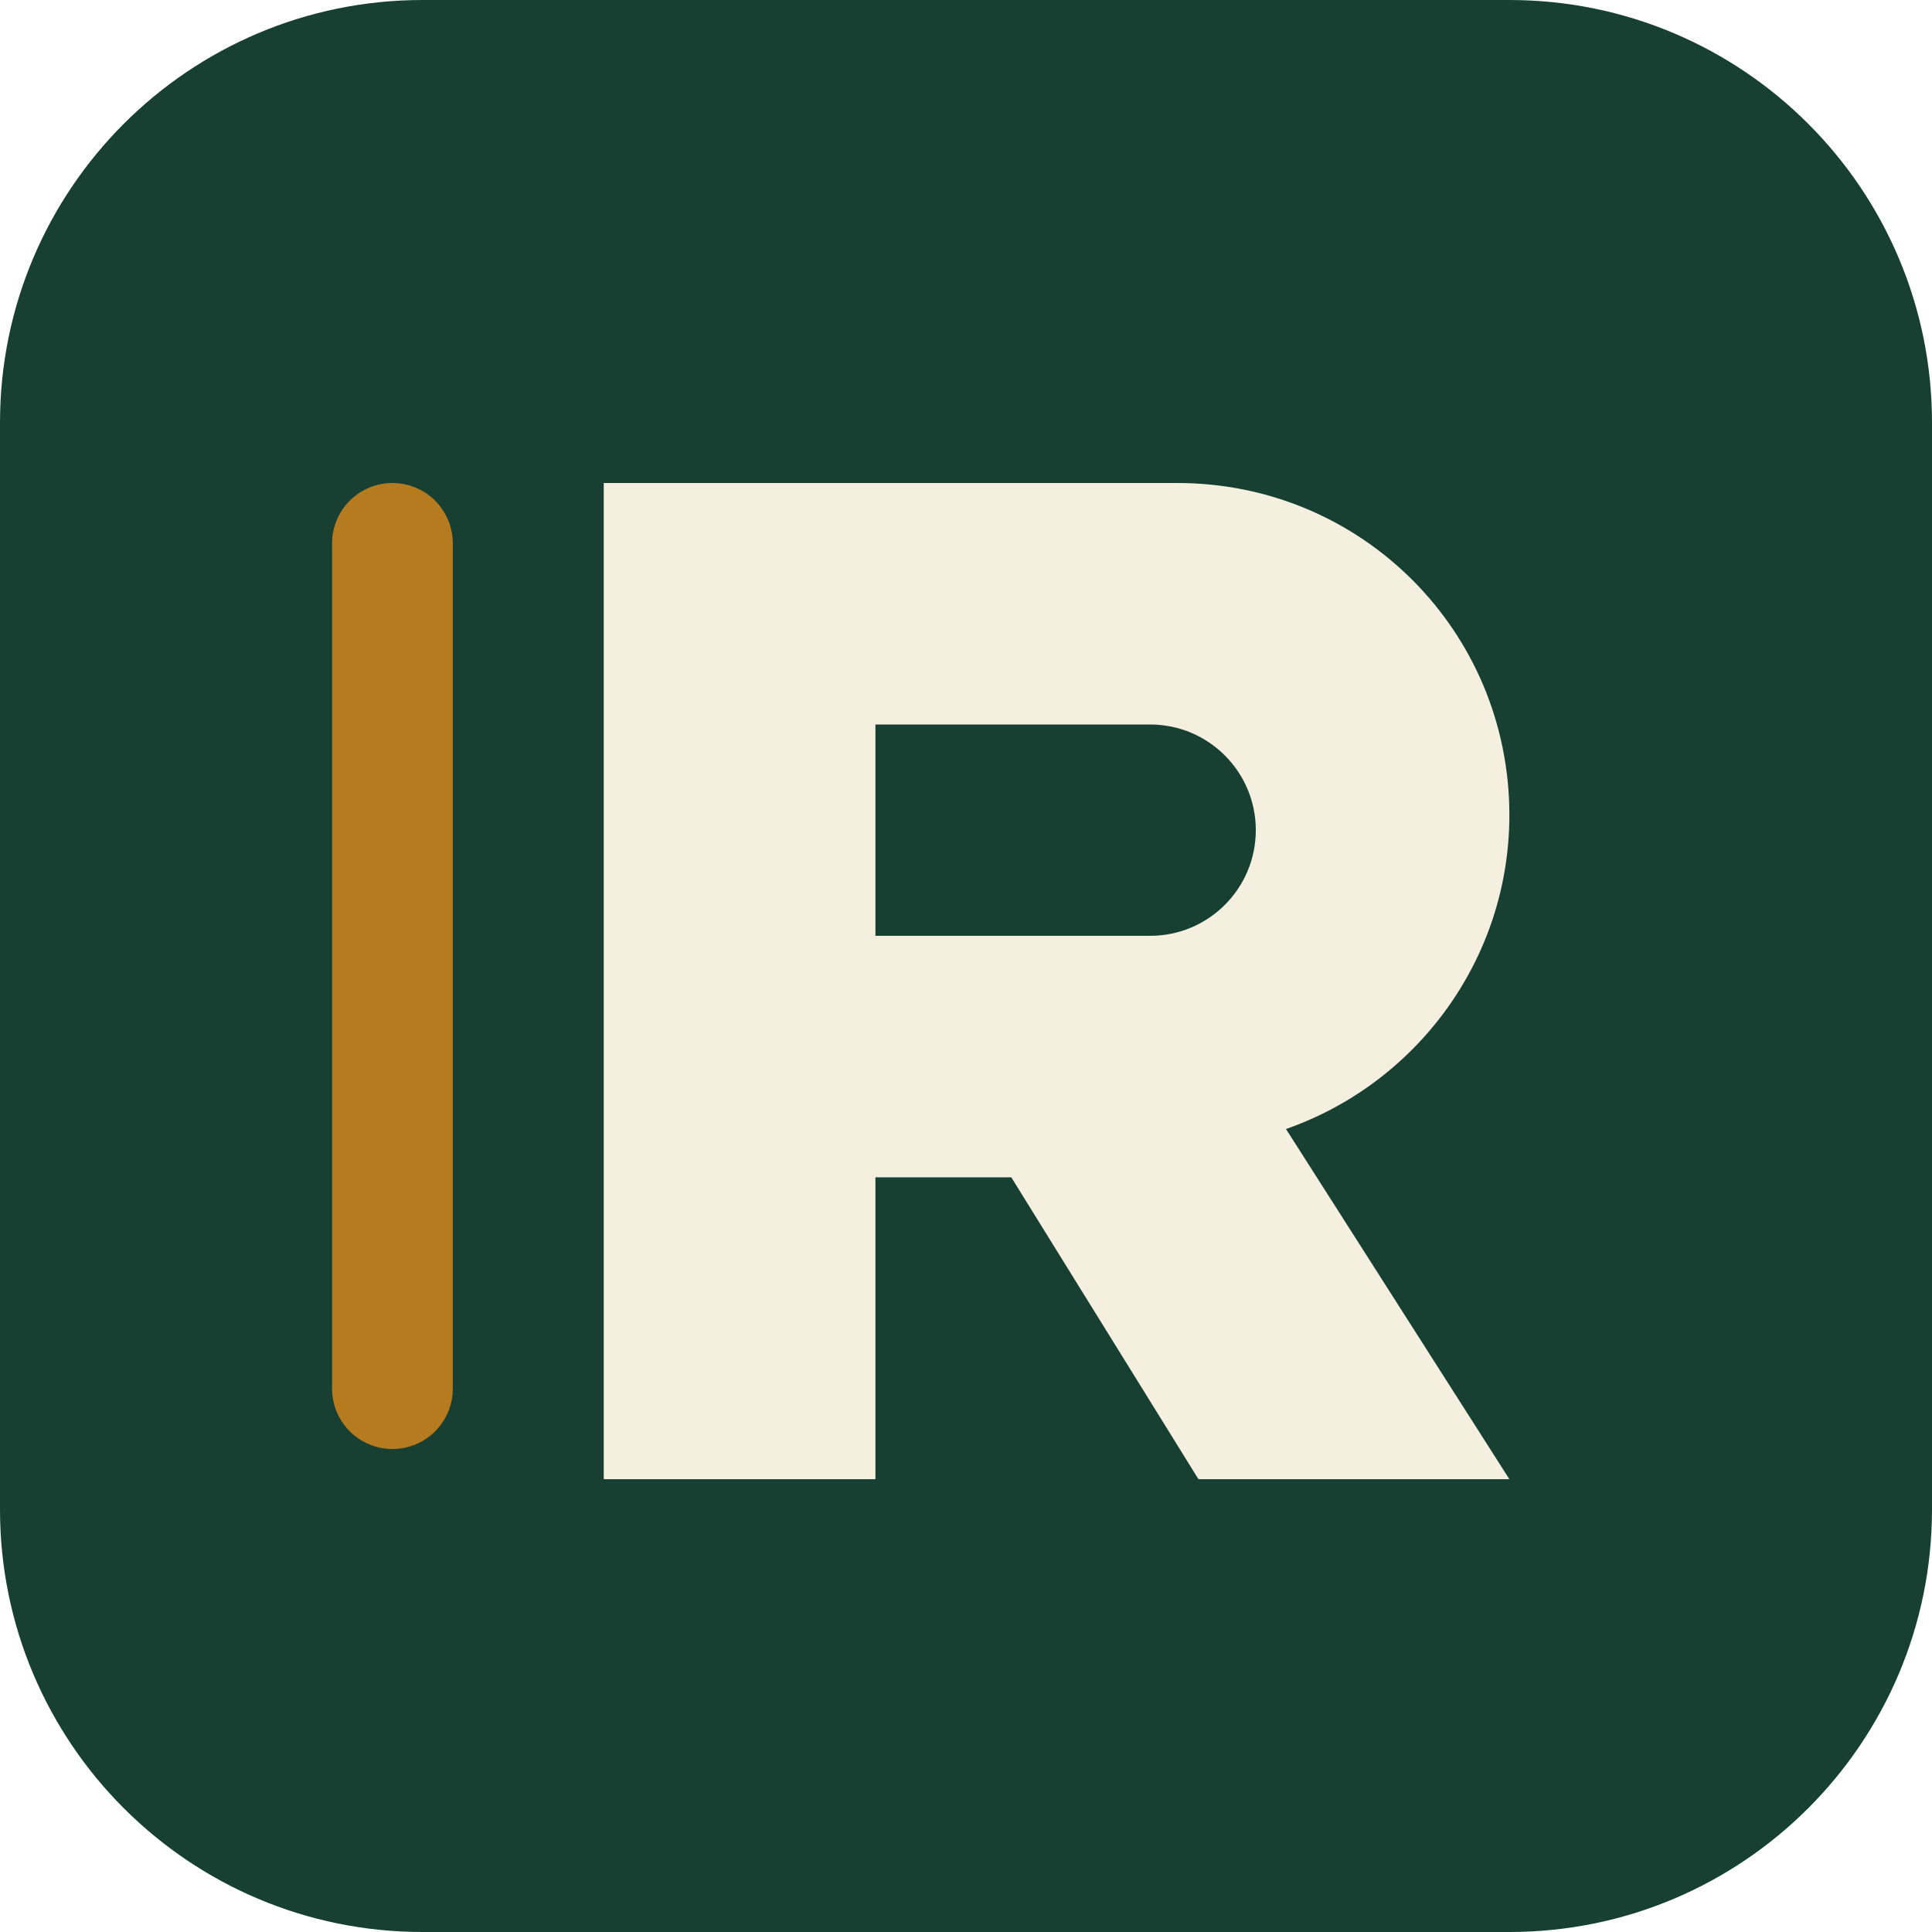
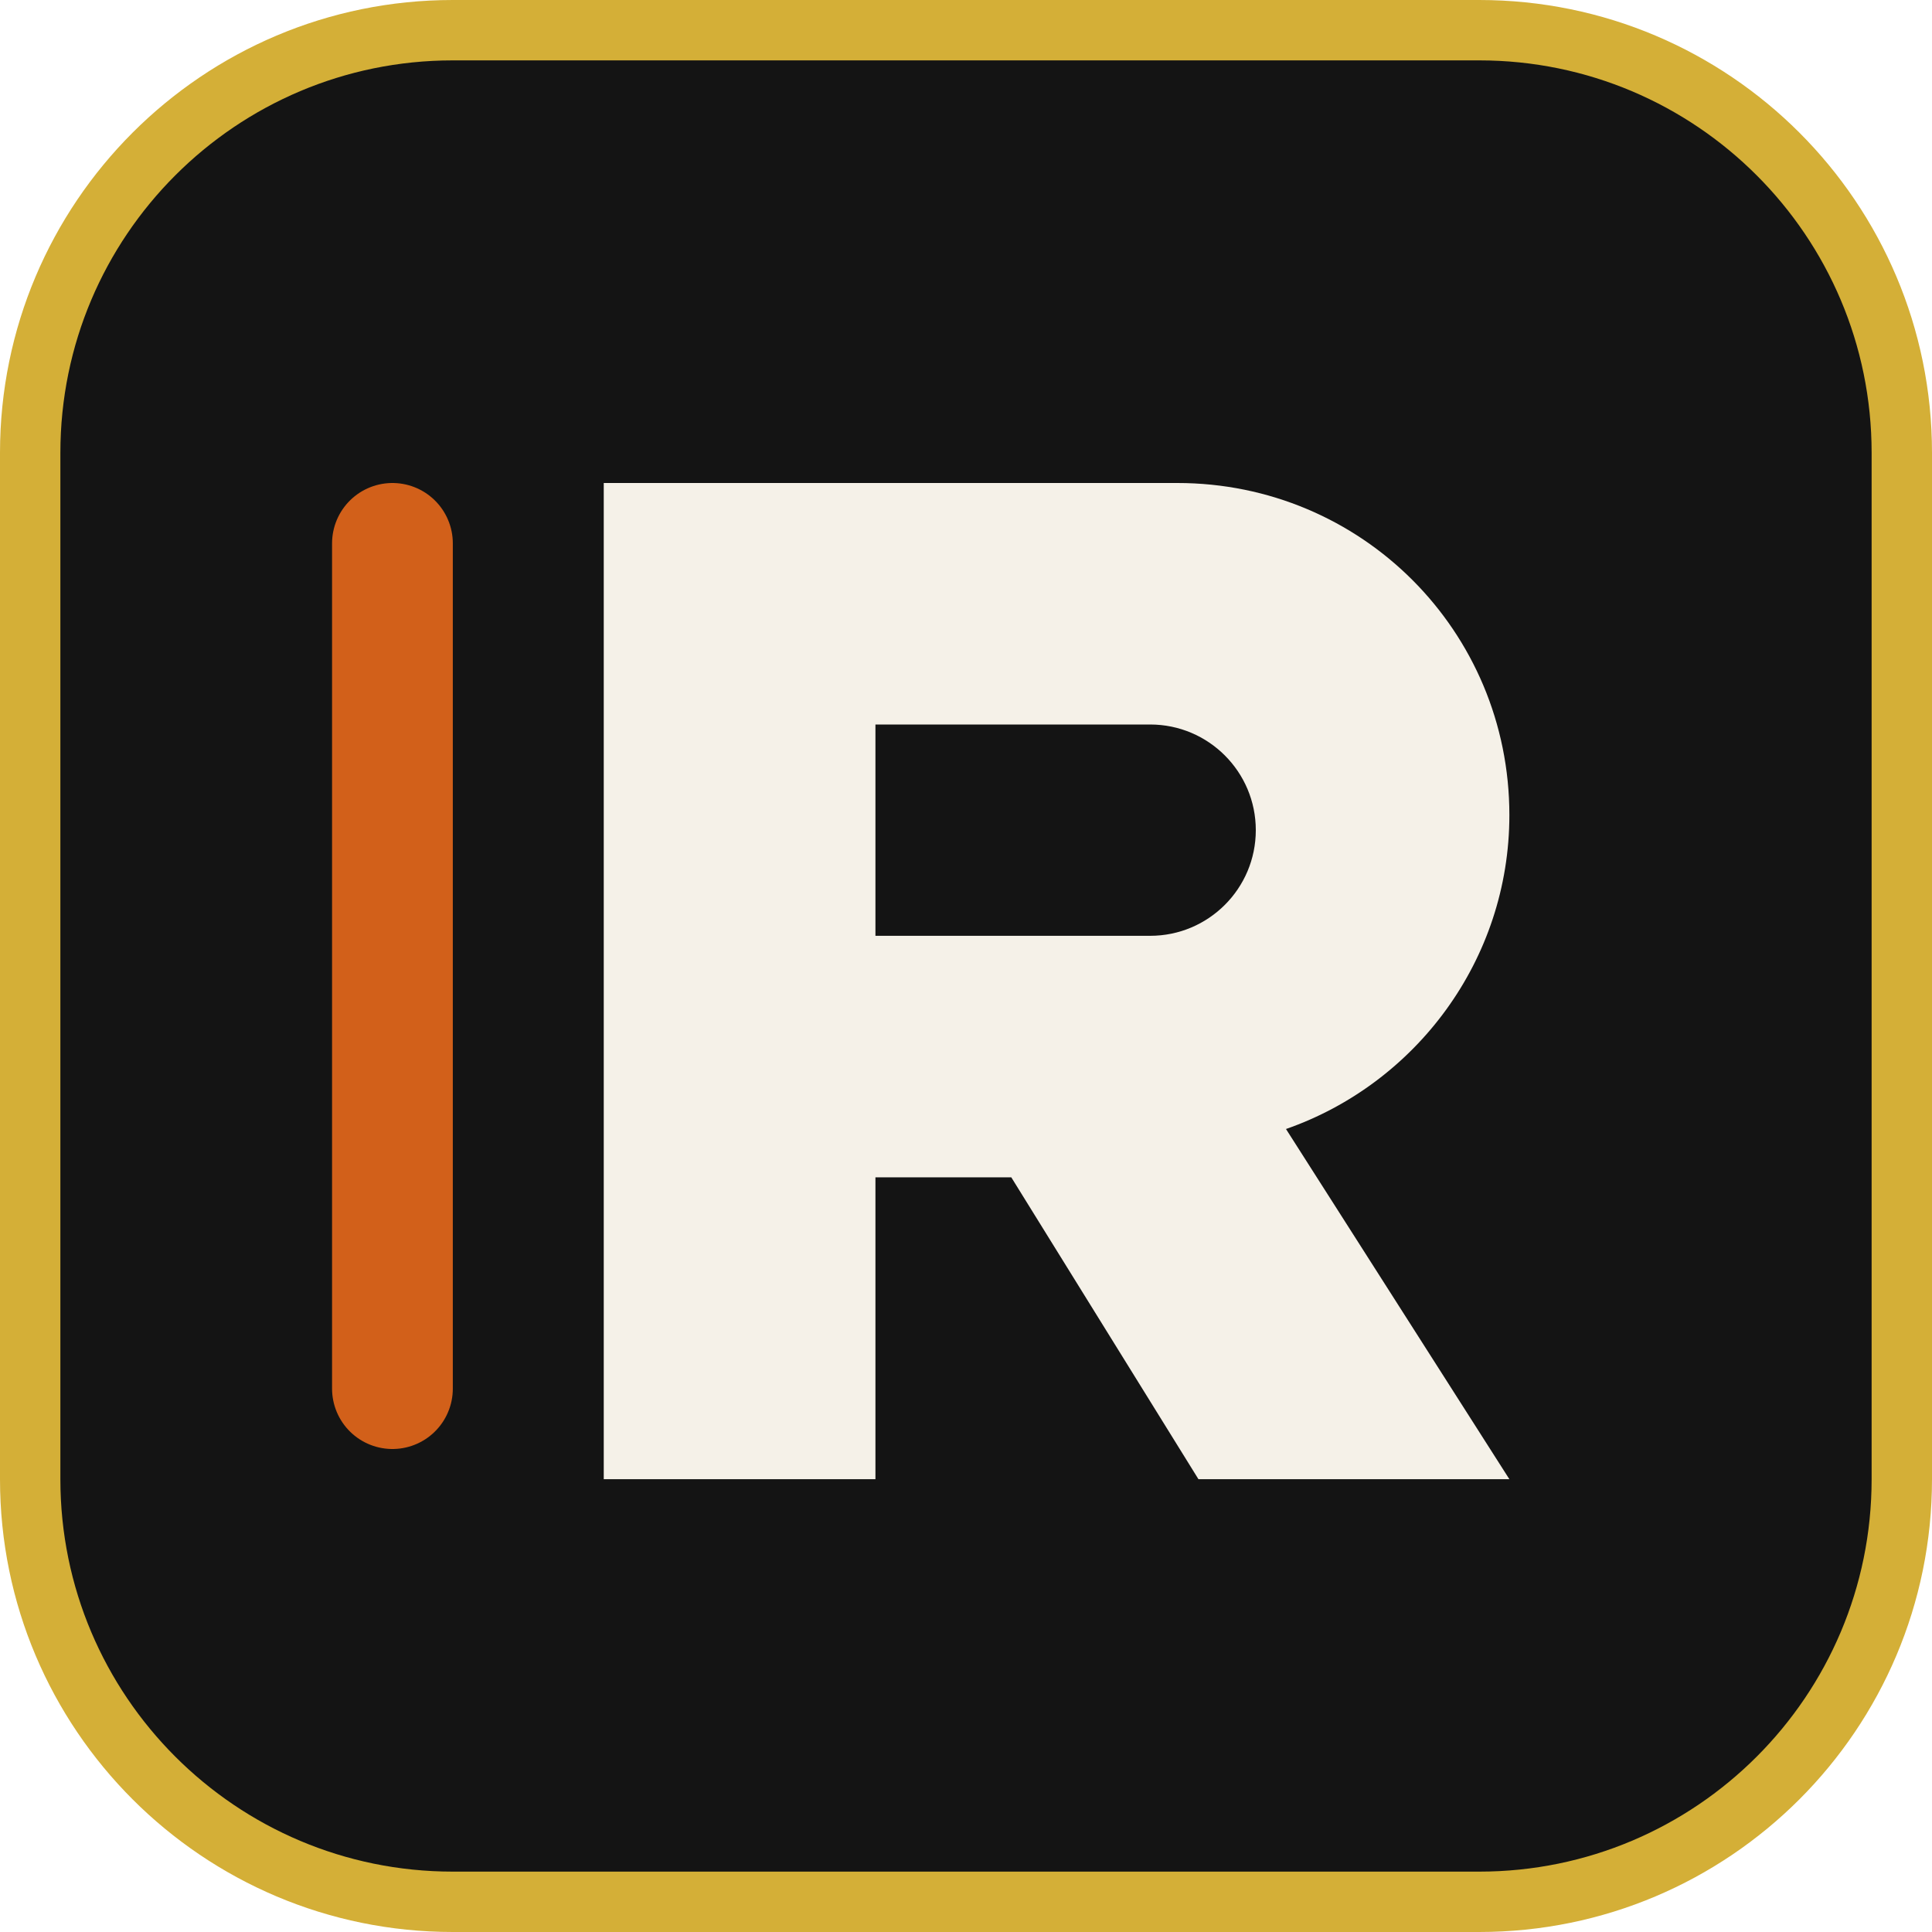
<svg xmlns="http://www.w3.org/2000/svg" viewBox="0 0 64 64" role="img" aria-labelledby="title">
-   <rect width="64" height="64" rx="14" fill="#173f32" />
-   <path d="M20 16h19c6.1 0 11 4.9 11 11 0 4.8-3.1 8.9-7.4 10.4L50 49H39.7l-6.2-10H29v10h-9V16Zm9 8v7h9.1a3.5 3.5 0 1 0 0-7H29Z" fill="#f4efdf" />
-   <path d="M13 18v28" stroke="#b77b1f" stroke-width="4" stroke-linecap="round" />
+   <rect x="1" y="1" width="62" height="62" rx="14" fill="#141414" stroke="#D4AF37" stroke-width="2" />
+   <path d="M20 16h19c6.1 0 11 4.9 11 11 0 4.8-3.1 8.9-7.4 10.4L50 49H39.7l-6.2-10H29v10h-9V16Zm9 8v7h9.1a3.5 3.5 0 1 0 0-7H29Z" fill="#F5F1E8" />
+   <path d="M13 18v28" stroke="#D2601A" stroke-width="4" stroke-linecap="round" />
</svg>
